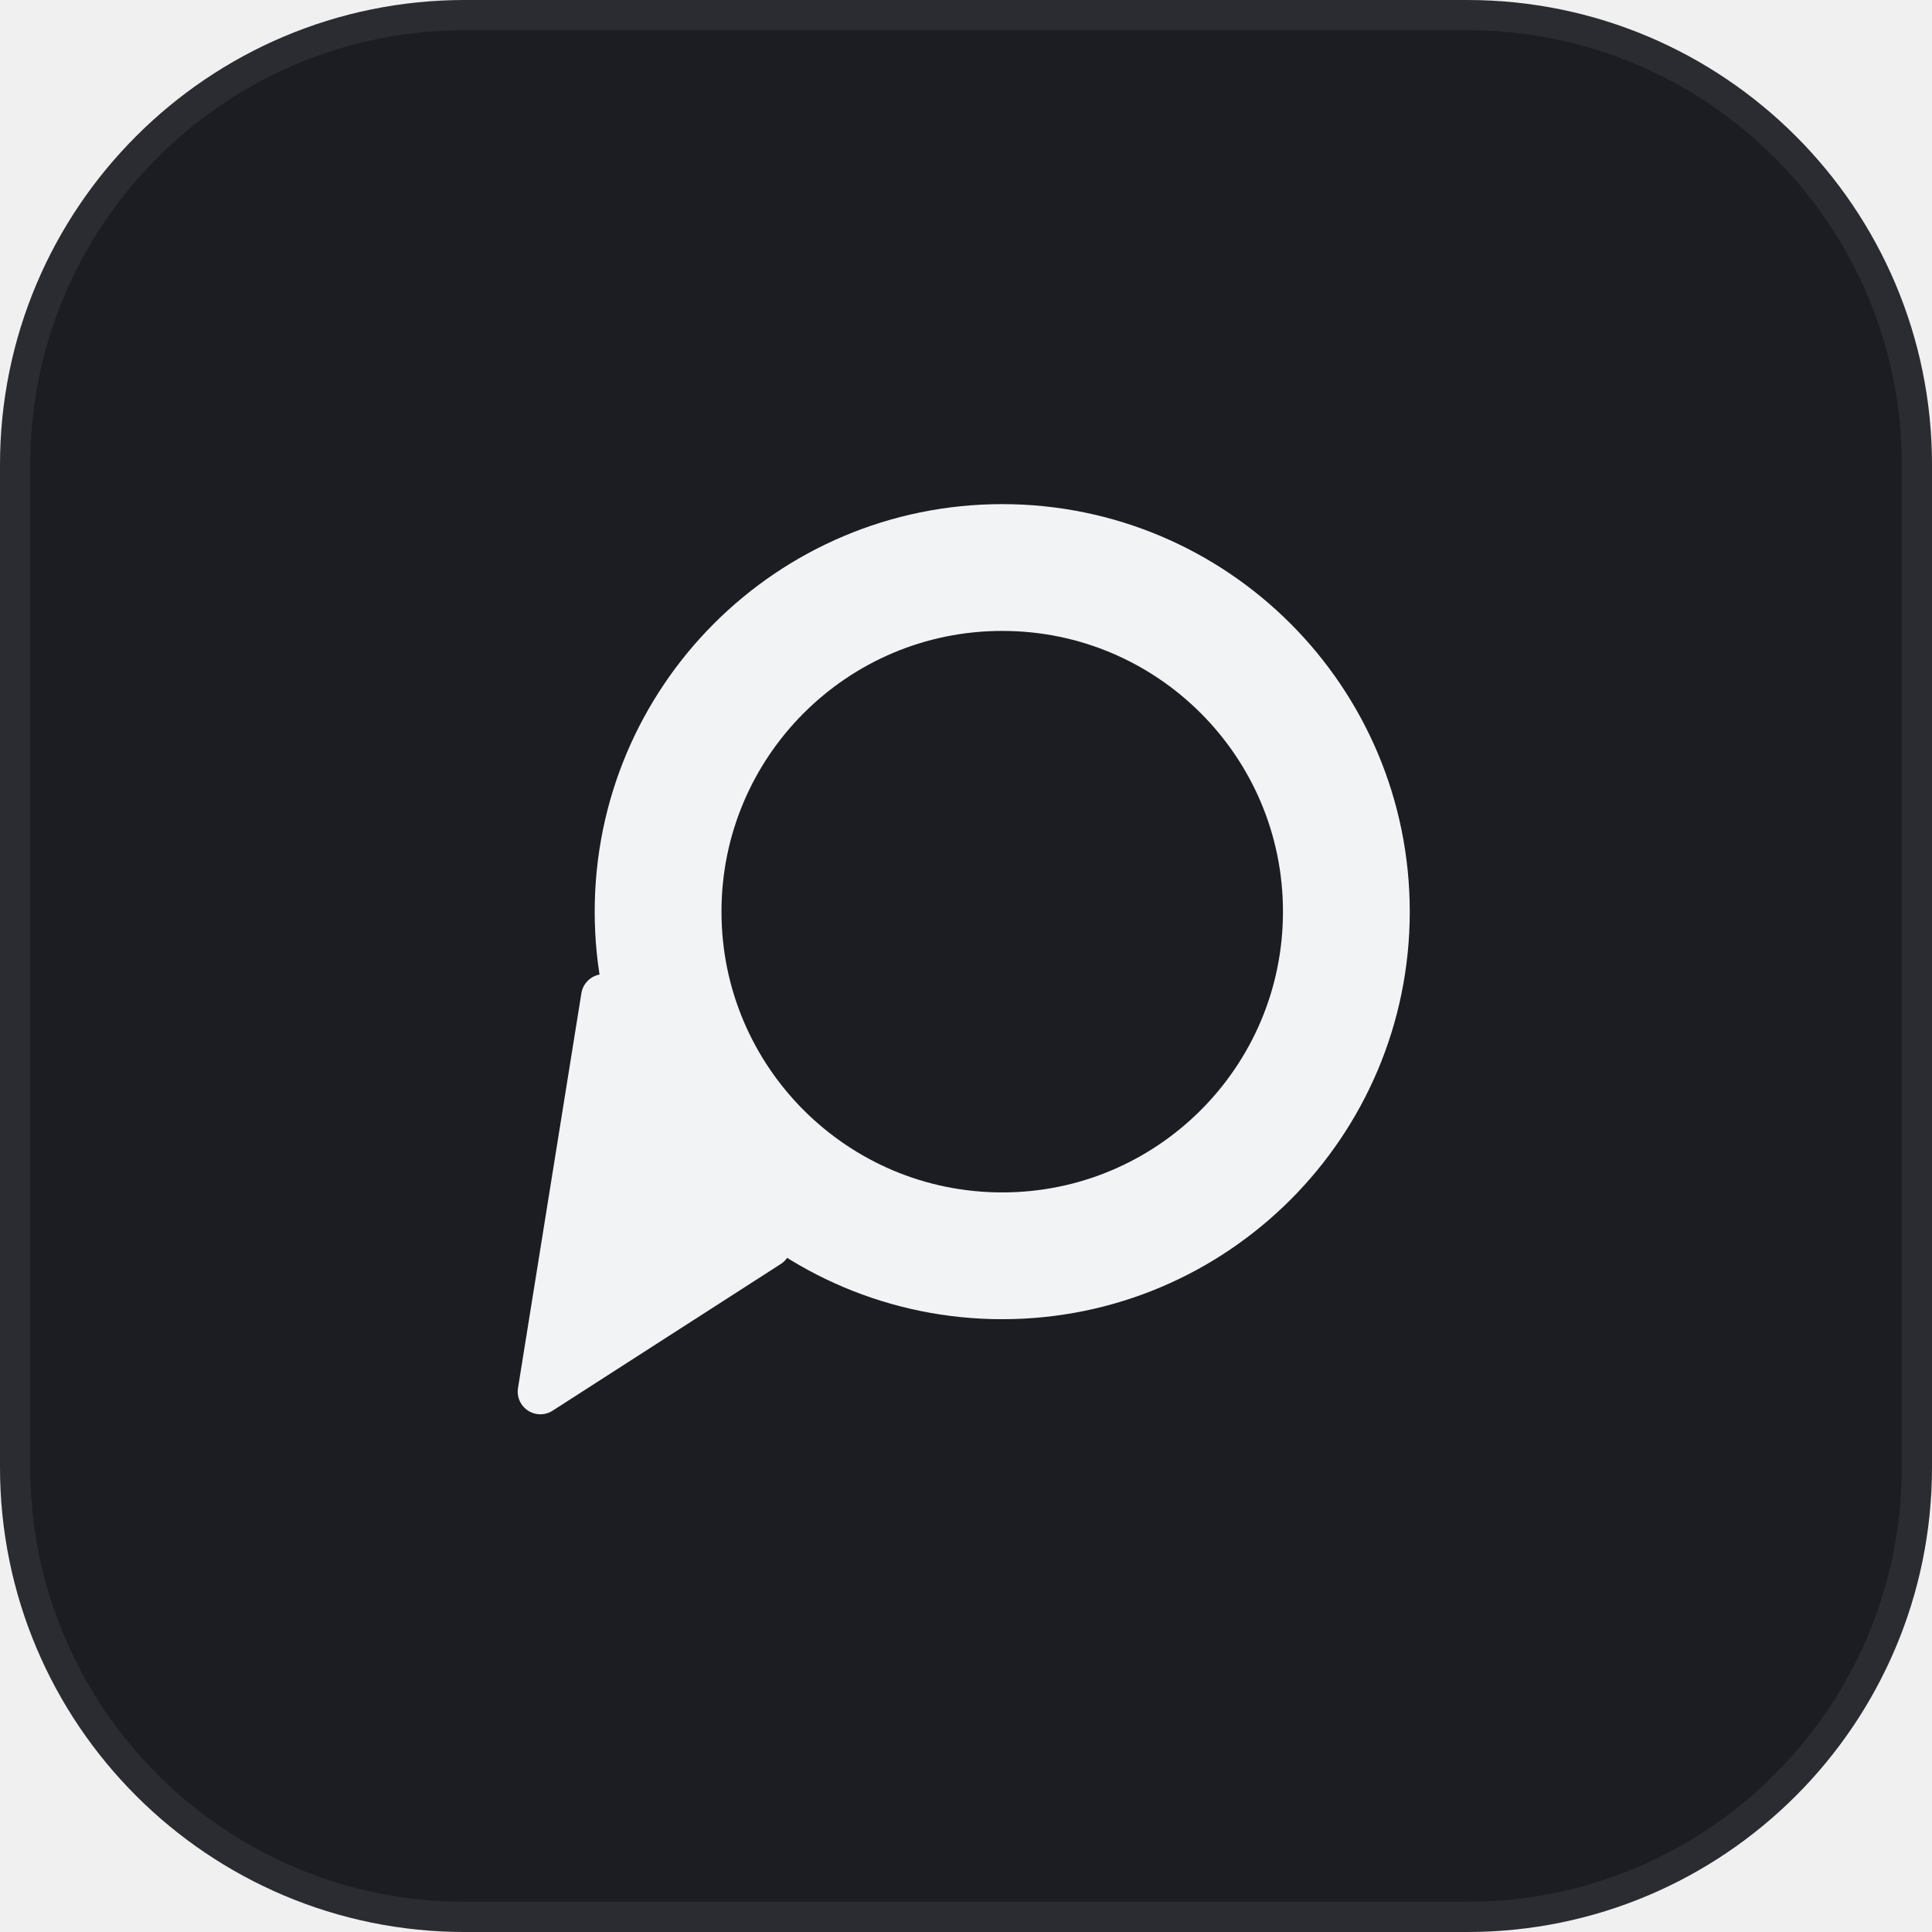
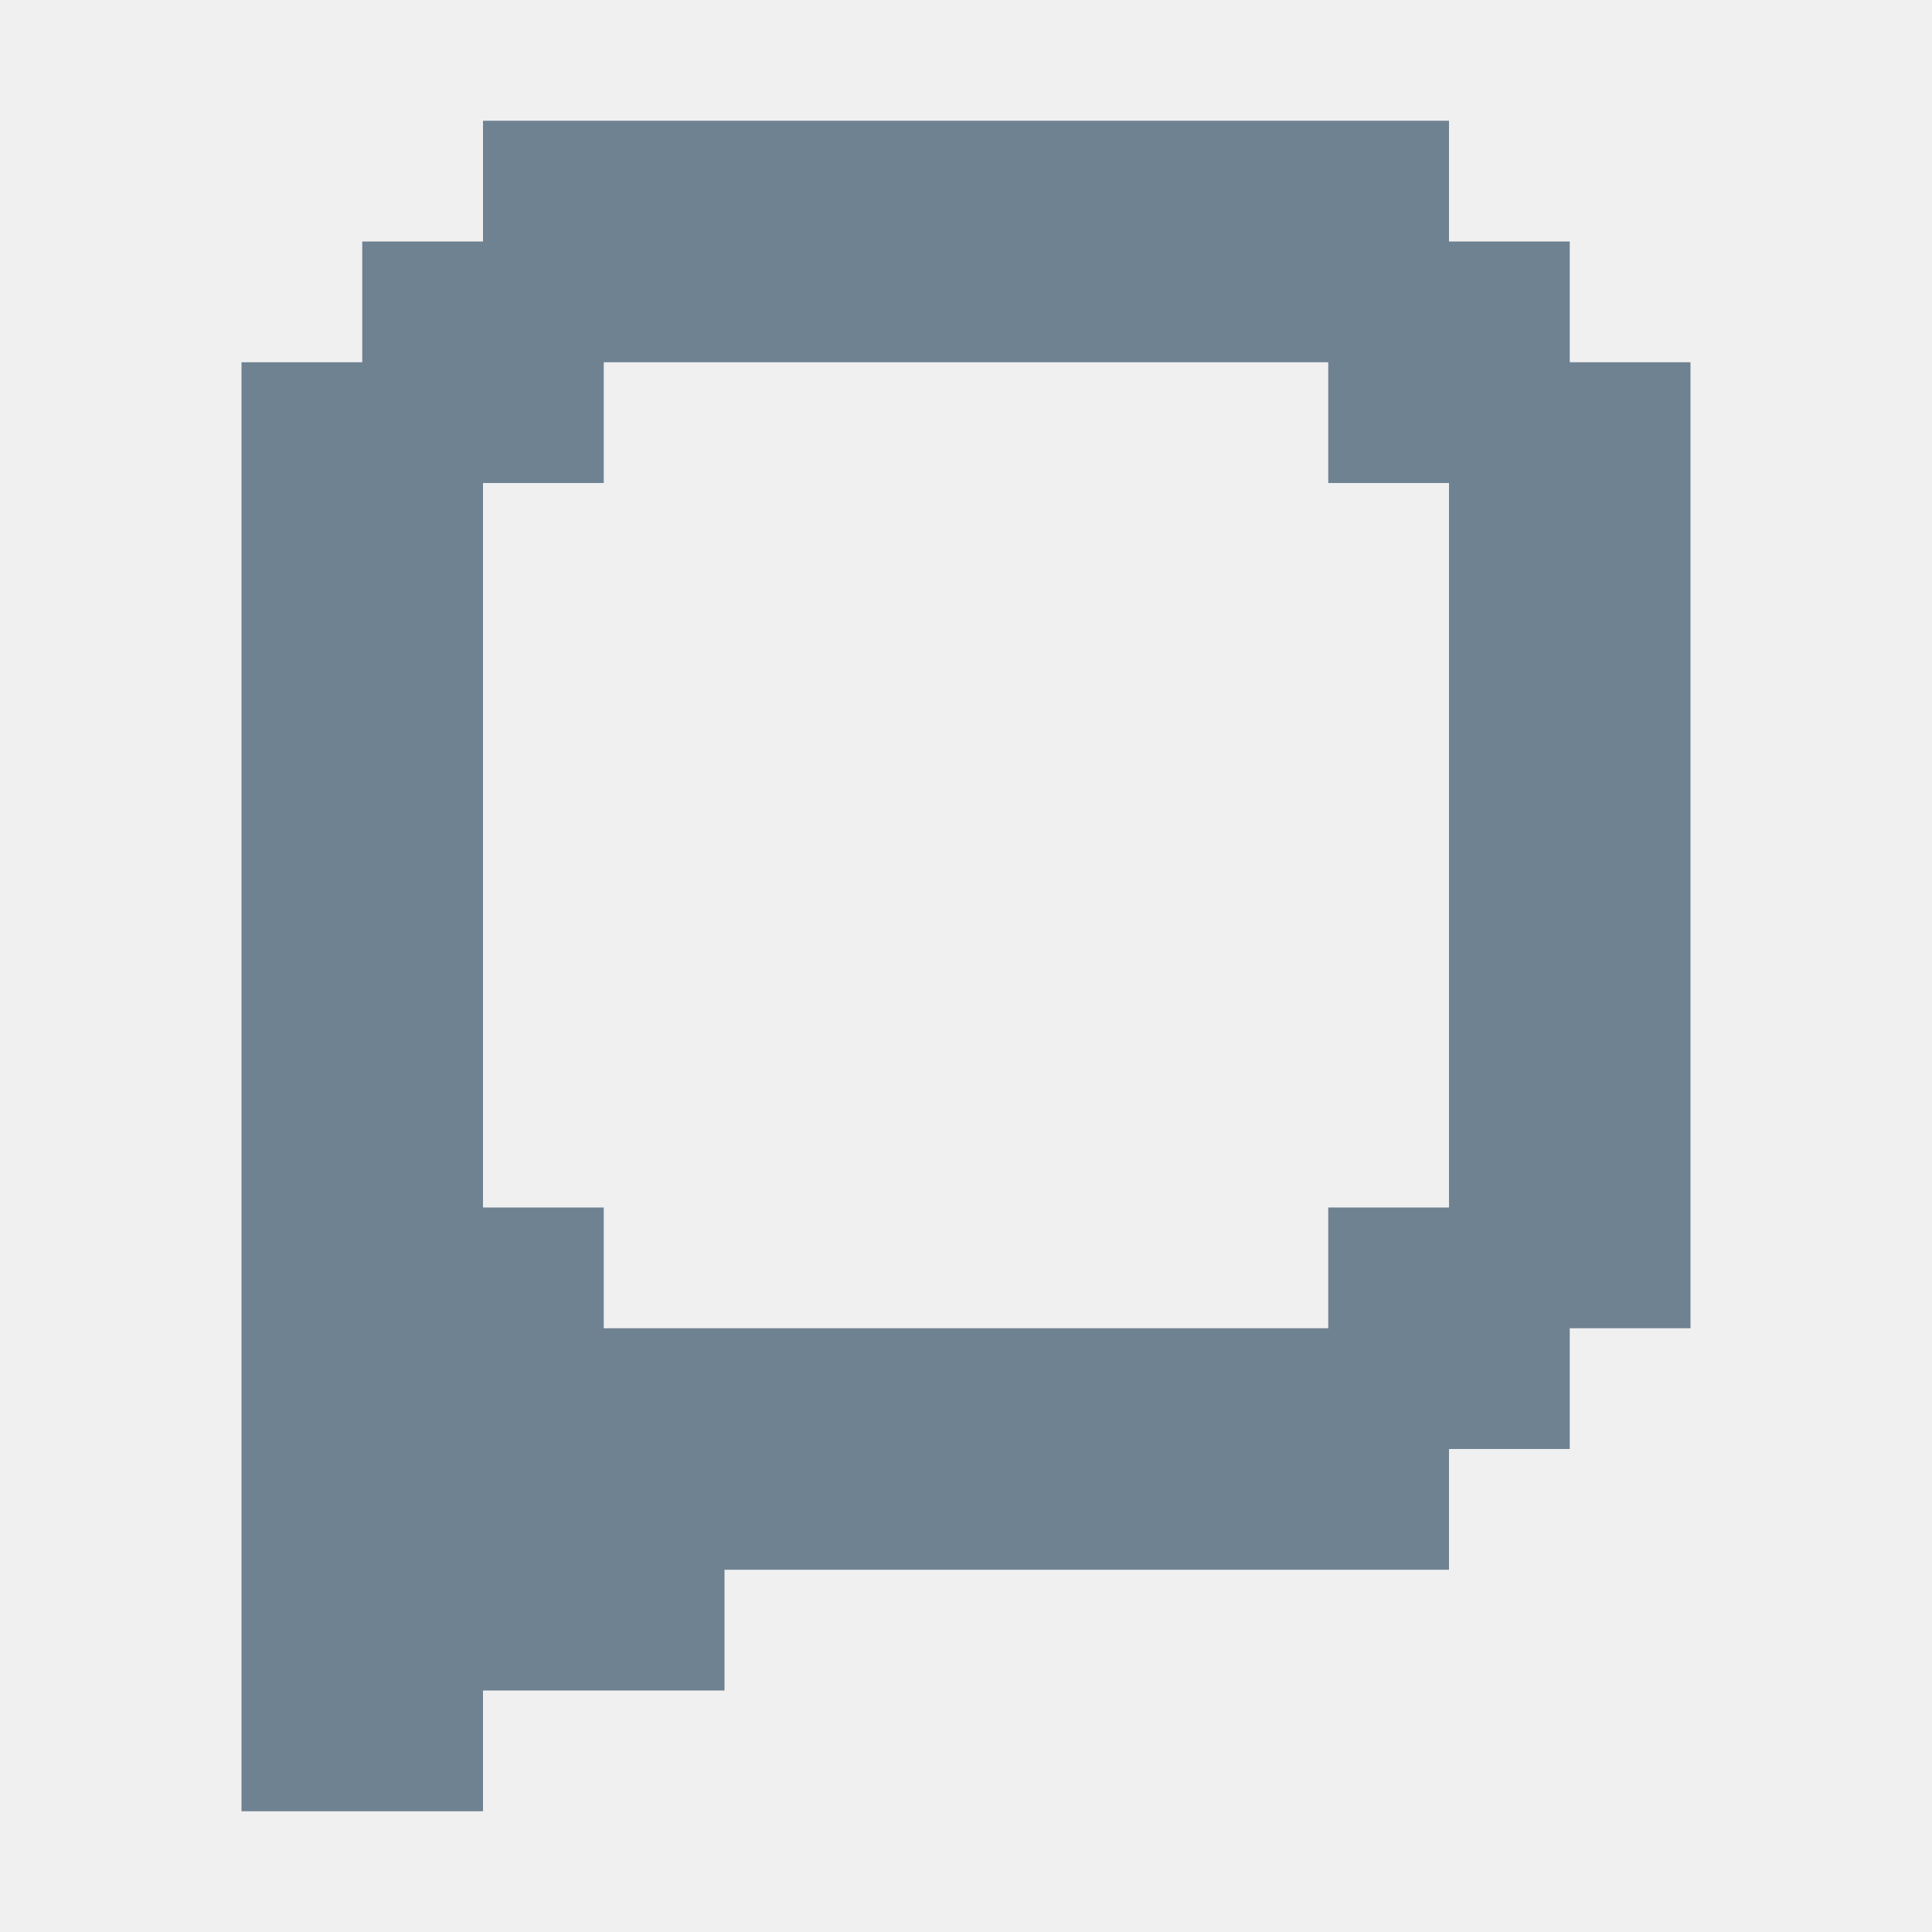
- <svg xmlns="http://www.w3.org/2000/svg" viewBox="0 0 64 64" width="256" height="256">
-   <rect width="64" height="64" rx="15.4" fill="#1b1d23" />
-   <rect x="0.5" y="0.5" width="63" height="63" rx="14.9" fill="none" stroke="#ffffff" stroke-opacity="0.07" />
-   <g transform="translate(12.8 12.8) scale(0.6)">
-     <circle cx="34" cy="29" r="19" fill="none" stroke="#f2f3f5" stroke-width="7" />
-     <path d="M21.1 47.4L12 33.7L8.5 55.5Z" fill="#f2f3f5" stroke="#f2f3f5" stroke-width="2.5" stroke-linejoin="round" />
-   </g>
+ <svg xmlns="http://www.w3.org/2000/svg" viewBox="0 0 16 16" width="256" height="256">
+   <path d="M4 1H12V2H13V3H14V11H13V12H12V13H6V14H4V15H2V3H3V2H4Z M5 3H11V4H12V10H11V11H5V10H4V4H5Z" fill="#6f8292" fill-rule="evenodd" />
</svg>
